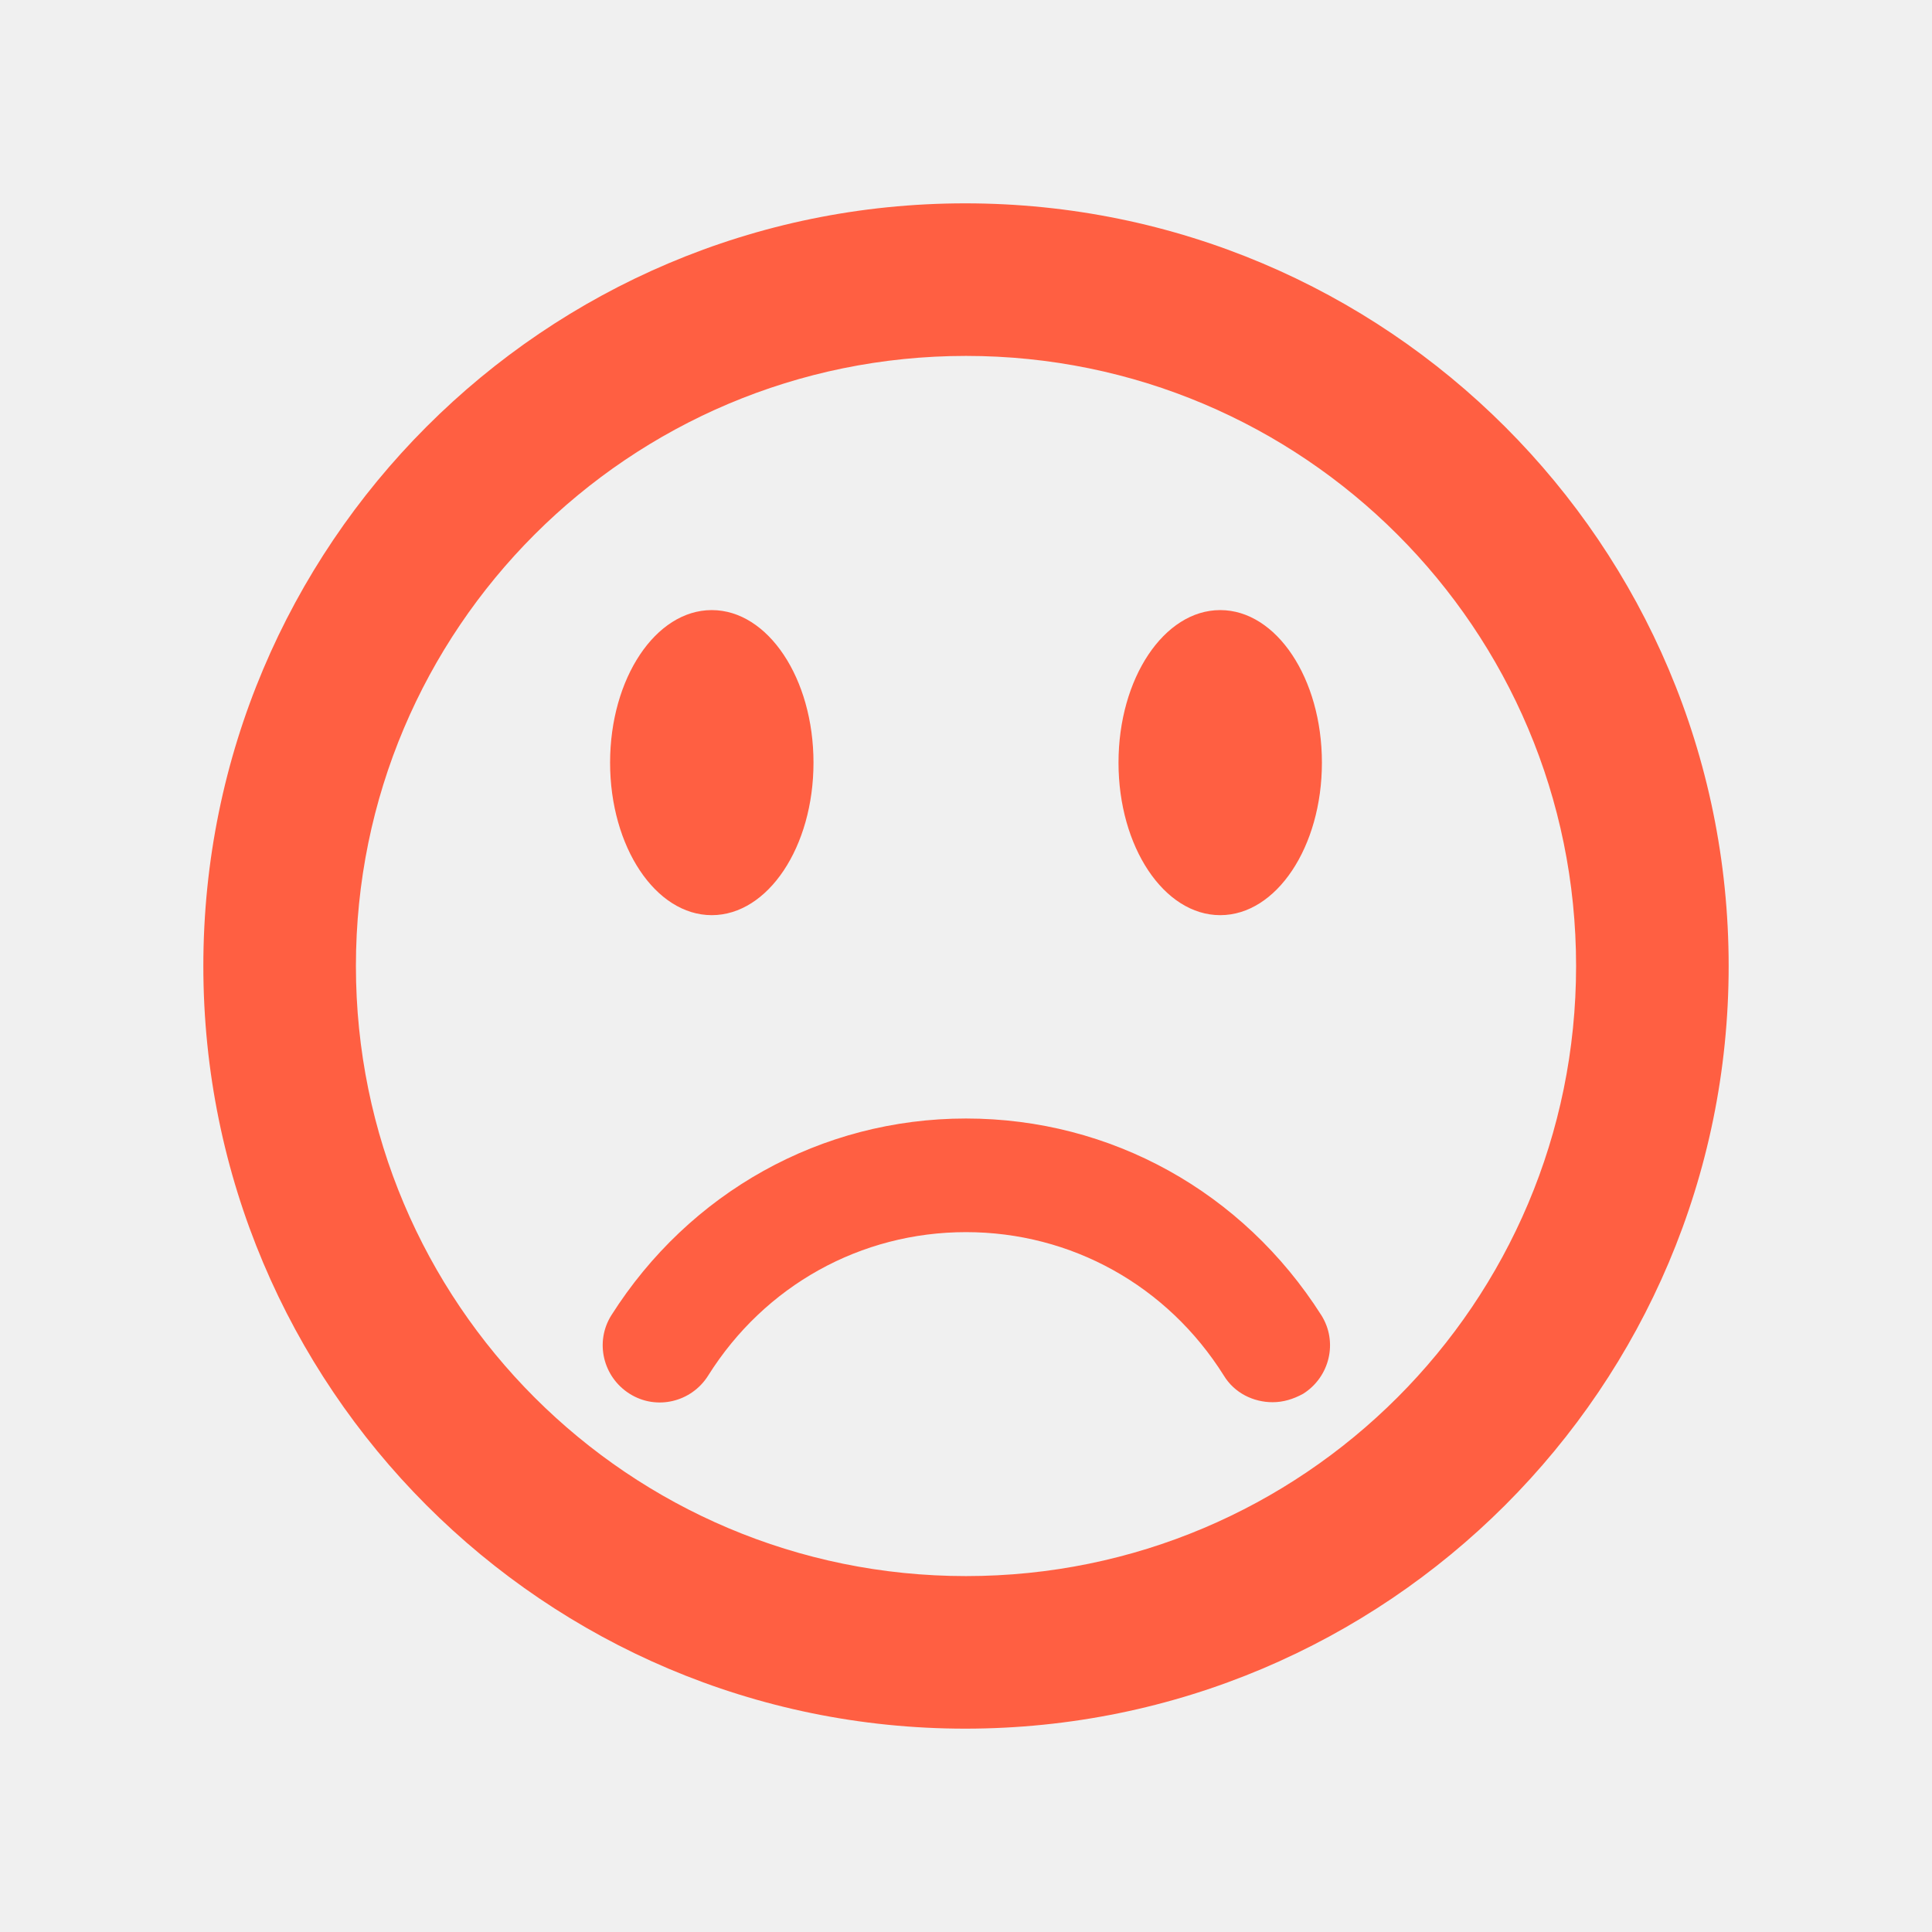
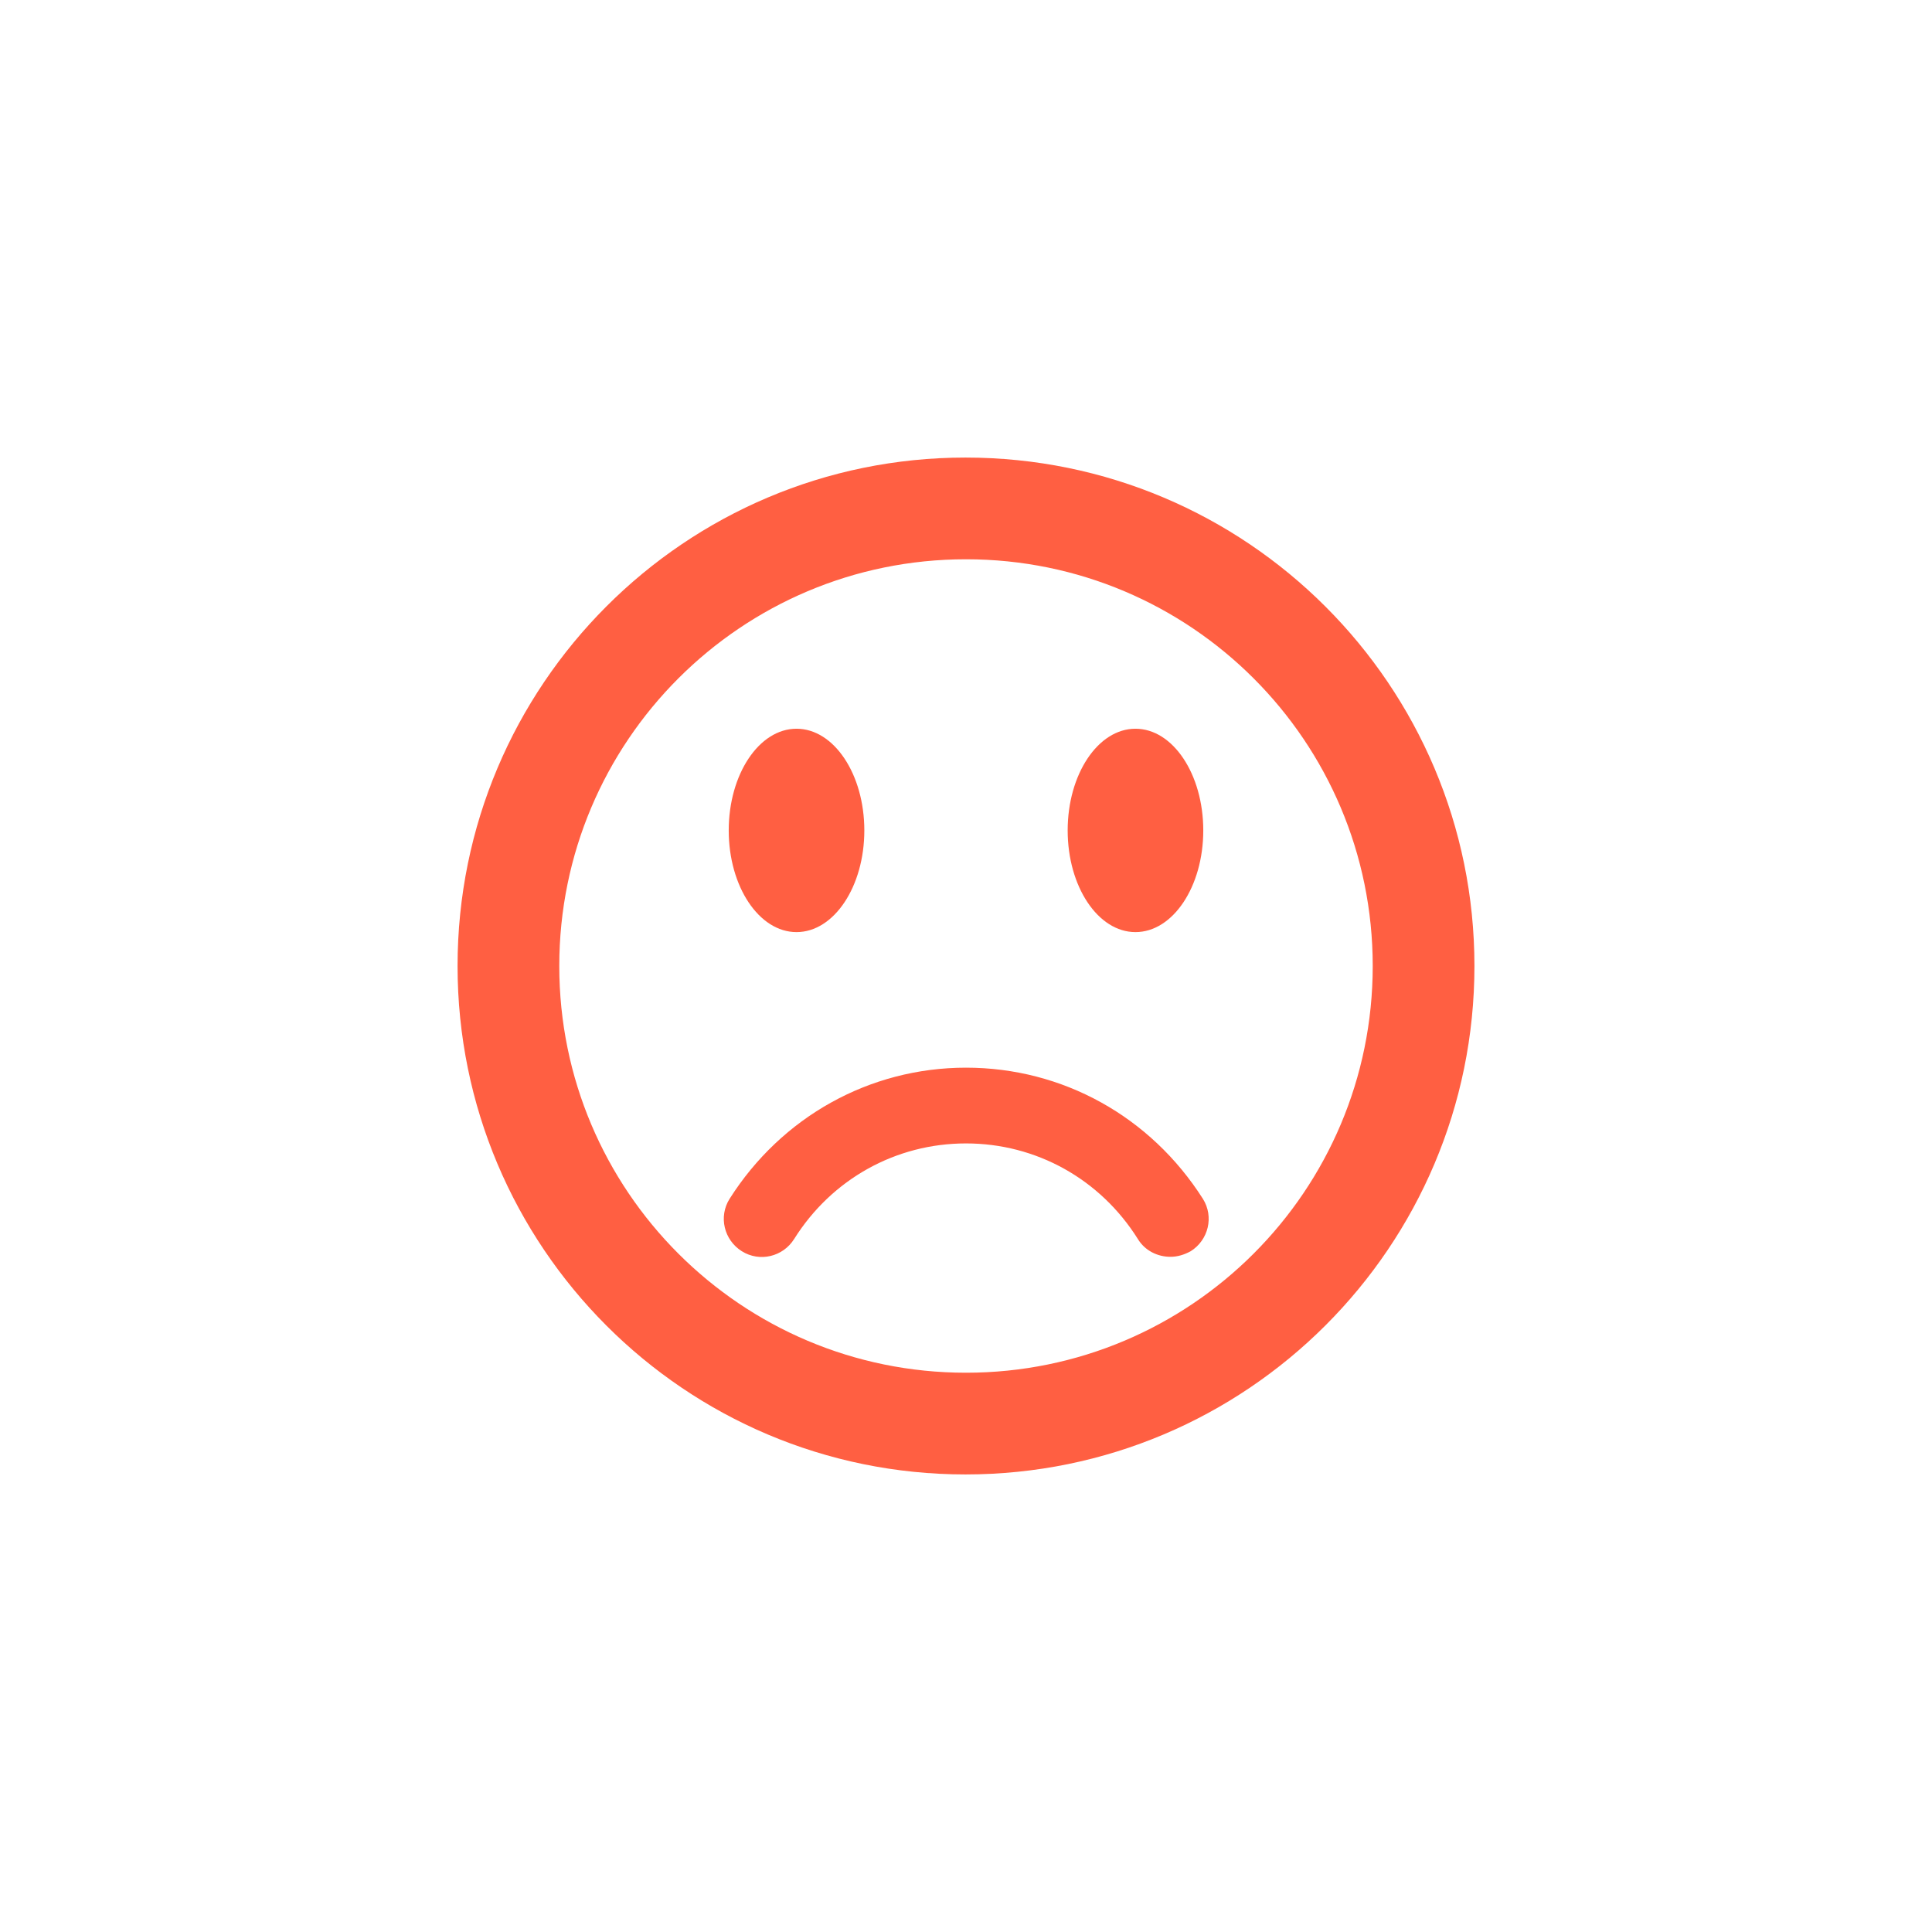
- <svg xmlns="http://www.w3.org/2000/svg" width="32" height="32" viewBox="0 0 32 32" fill="none">
-   <path d="M20.211 15.158C21.141 15.158 21.895 14.027 21.895 12.632C21.895 11.236 21.141 10.105 20.211 10.105C19.28 10.105 18.526 11.236 18.526 12.632C18.526 14.027 19.28 15.158 20.211 15.158Z" fill="#FF5F42" />
-   <path d="M11.789 15.158C12.72 15.158 13.474 14.027 13.474 12.632C13.474 11.236 12.72 10.105 11.789 10.105C10.859 10.105 10.105 11.236 10.105 12.632C10.105 14.027 10.859 15.158 11.789 15.158Z" fill="#FF5F42" />
-   <path d="M15.987 3.368C9.015 3.368 3.368 9.027 3.368 16C3.368 22.973 9.015 28.632 15.987 28.632C22.973 28.632 28.632 22.973 28.632 16C28.632 9.027 22.973 3.368 15.987 3.368ZM16 26.105C10.417 26.105 5.895 21.583 5.895 16C5.895 10.417 10.417 5.895 16 5.895C21.583 5.895 26.105 10.417 26.105 16C26.105 21.583 21.583 26.105 16 26.105ZM16 18.526C13.6 18.526 11.415 19.752 10.126 21.785C9.848 22.227 9.987 22.808 10.43 23.086C10.872 23.364 11.453 23.225 11.73 22.783C12.665 21.293 14.257 20.408 16 20.408C17.743 20.408 19.335 21.293 20.27 22.783C20.446 23.074 20.762 23.225 21.078 23.225C21.255 23.225 21.419 23.175 21.583 23.086C22.025 22.808 22.164 22.227 21.886 21.785C20.585 19.739 18.4 18.526 16 18.526Z" fill="#FF5F42" />
+ <svg xmlns="http://www.w3.org/2000/svg" width="48" height="48" viewBox="0 0 48 48" fill="none">
+   <rect width="48" height="48" fill="white" />
+   <path d="M28.21 23.158C29.141 23.158 29.895 22.027 29.895 20.632C29.895 19.236 29.141 18.105 28.21 18.105C27.28 18.105 26.526 19.236 26.526 20.632C26.526 22.027 27.28 23.158 28.21 23.158Z" fill="#FF5F42" />
+   <path d="M19.789 23.158C20.72 23.158 21.474 22.027 21.474 20.632C21.474 19.236 20.72 18.105 19.789 18.105C18.859 18.105 18.105 19.236 18.105 20.632C18.105 22.027 18.859 23.158 19.789 23.158Z" fill="#FF5F42" />
+   <path d="M23.987 11.368C17.015 11.368 11.368 17.027 11.368 24C11.368 30.973 17.015 36.632 23.987 36.632C30.973 36.632 36.632 30.973 36.632 24C36.632 17.027 30.973 11.368 23.987 11.368ZM24 34.105C18.417 34.105 13.895 29.583 13.895 24C13.895 18.417 18.417 13.895 24 13.895C29.583 13.895 34.105 18.417 34.105 24C34.105 29.583 29.583 34.105 24 34.105ZM24 26.526C21.6 26.526 19.415 27.752 18.126 29.785C17.848 30.227 17.987 30.808 18.43 31.086C18.872 31.364 19.453 31.225 19.73 30.783C20.665 29.293 22.257 28.408 24 28.408C25.743 28.408 27.335 29.293 28.27 30.783C28.446 31.074 28.762 31.225 29.078 31.225C29.255 31.225 29.419 31.175 29.583 31.086C30.025 30.808 30.164 30.227 29.886 29.785C28.585 27.739 26.4 26.526 24 26.526Z" fill="#FF5F42" />
</svg>
